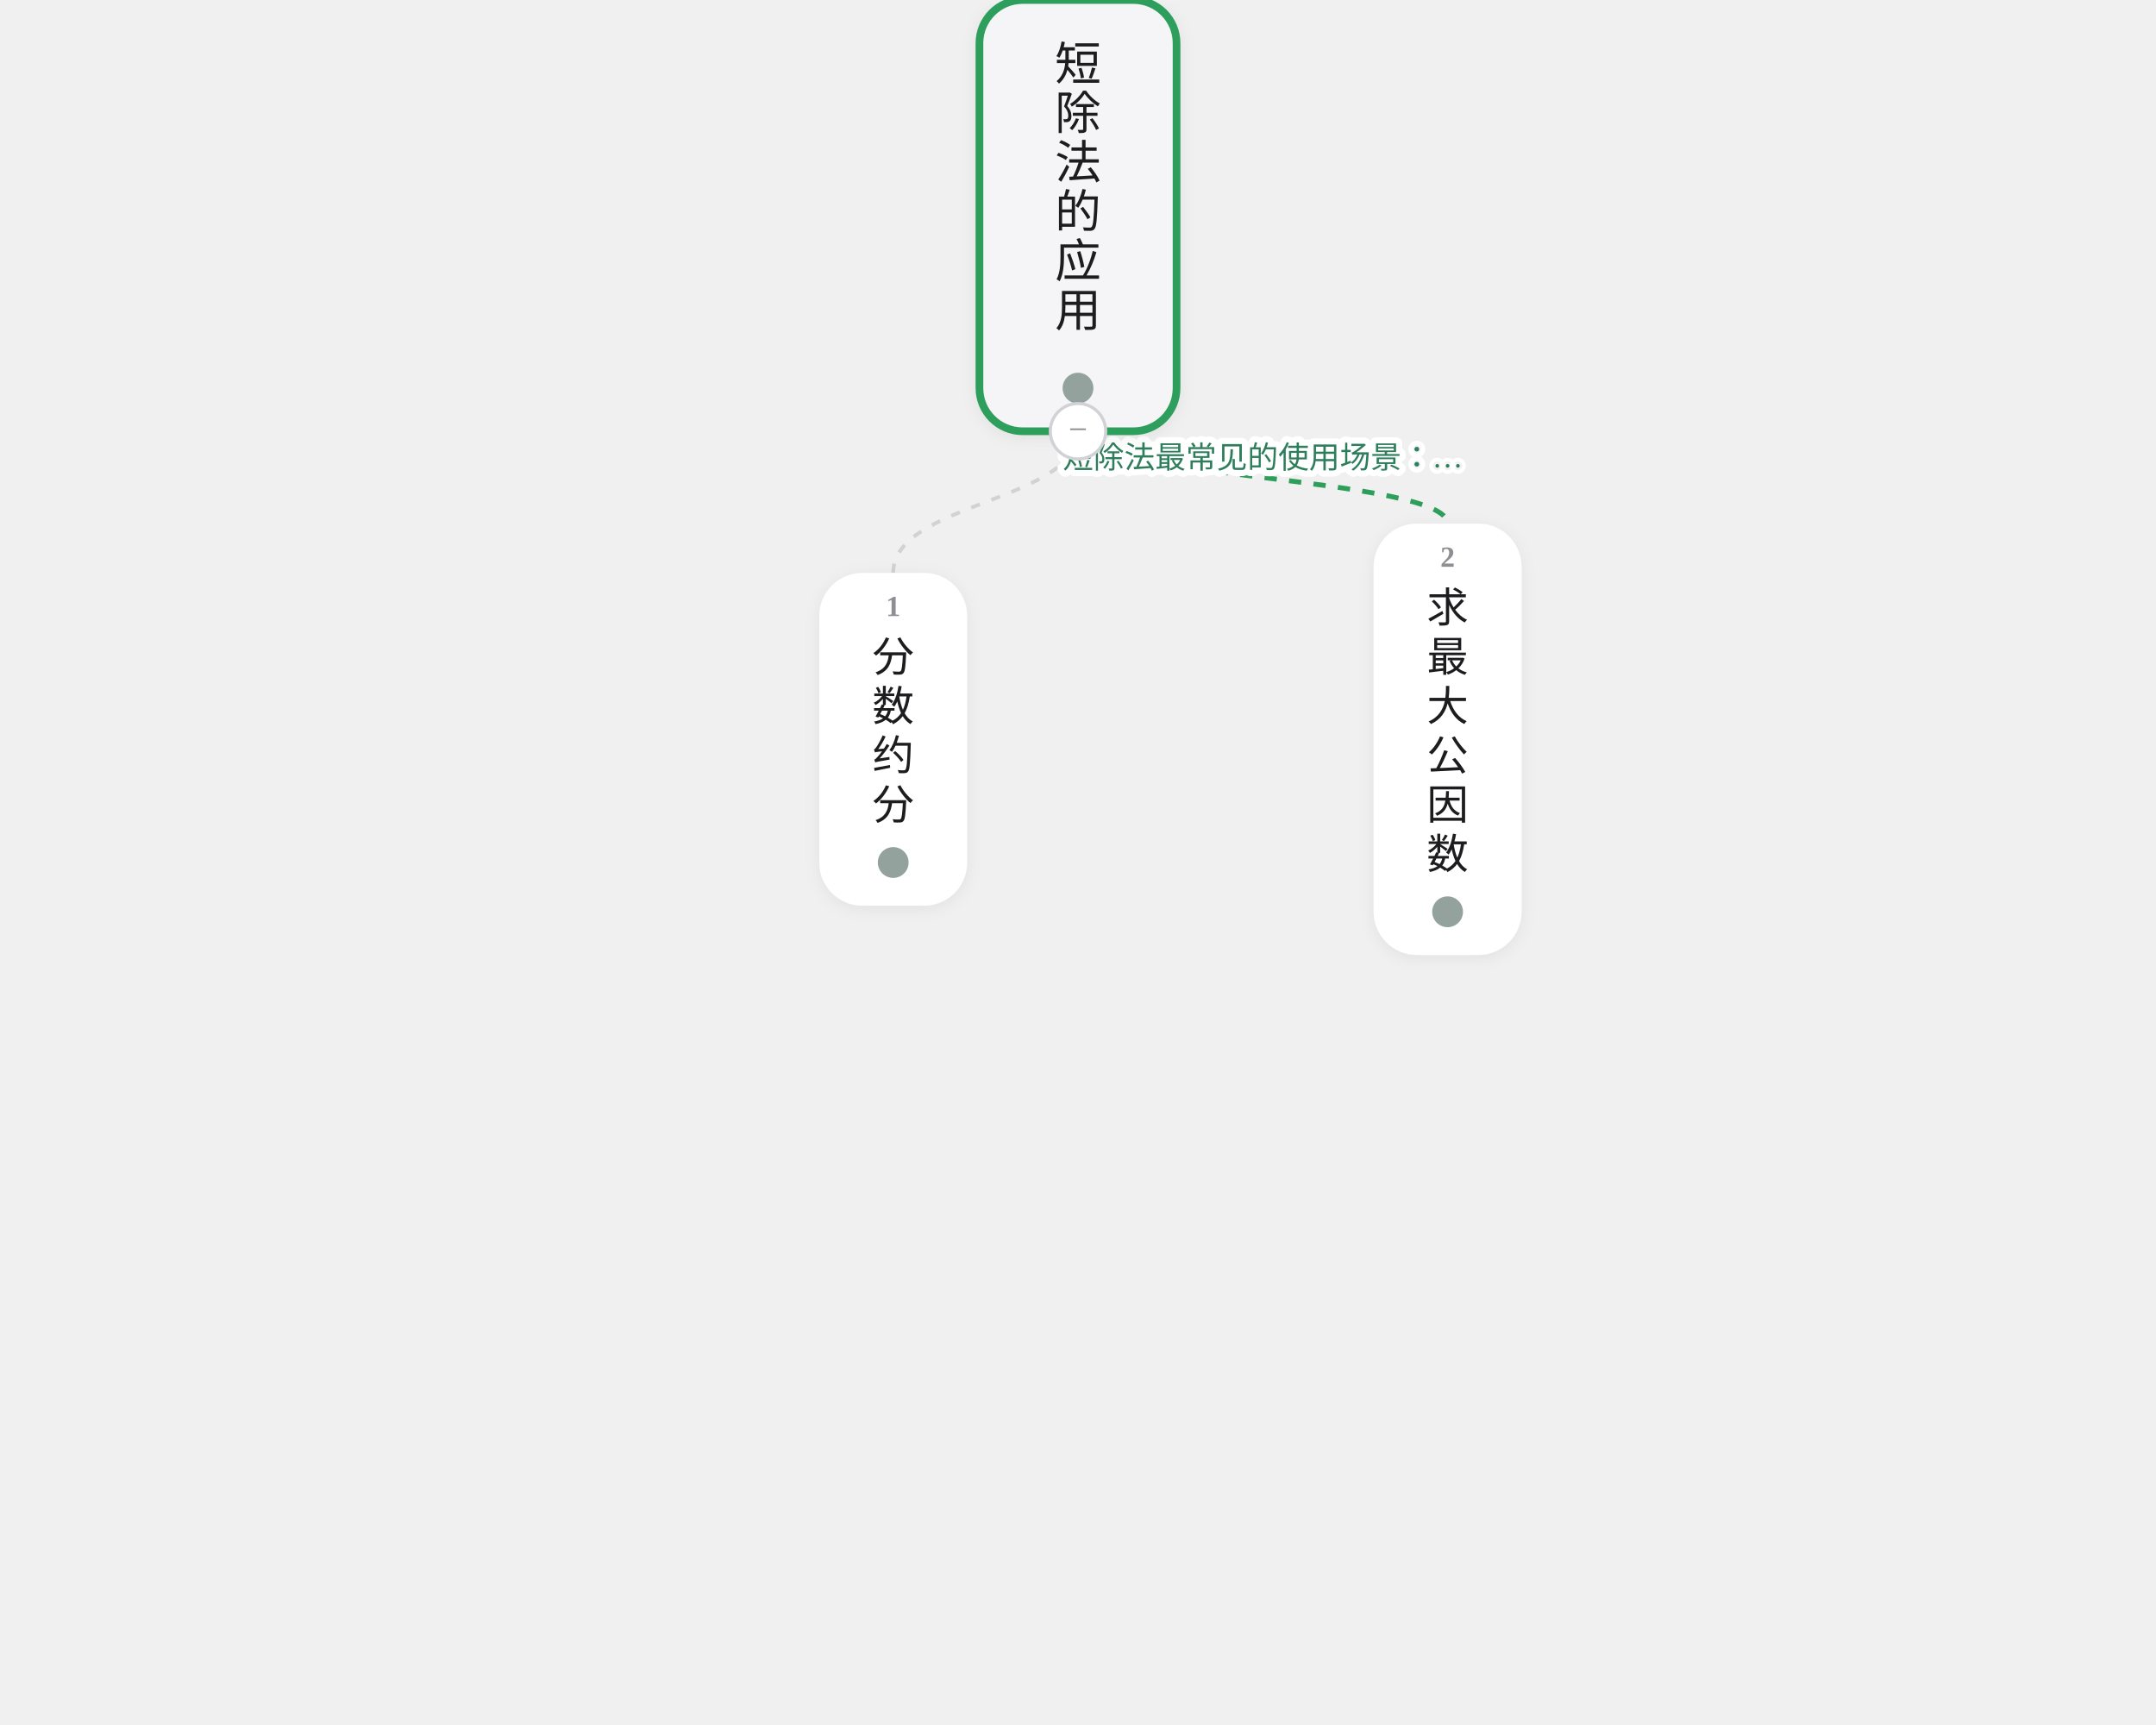
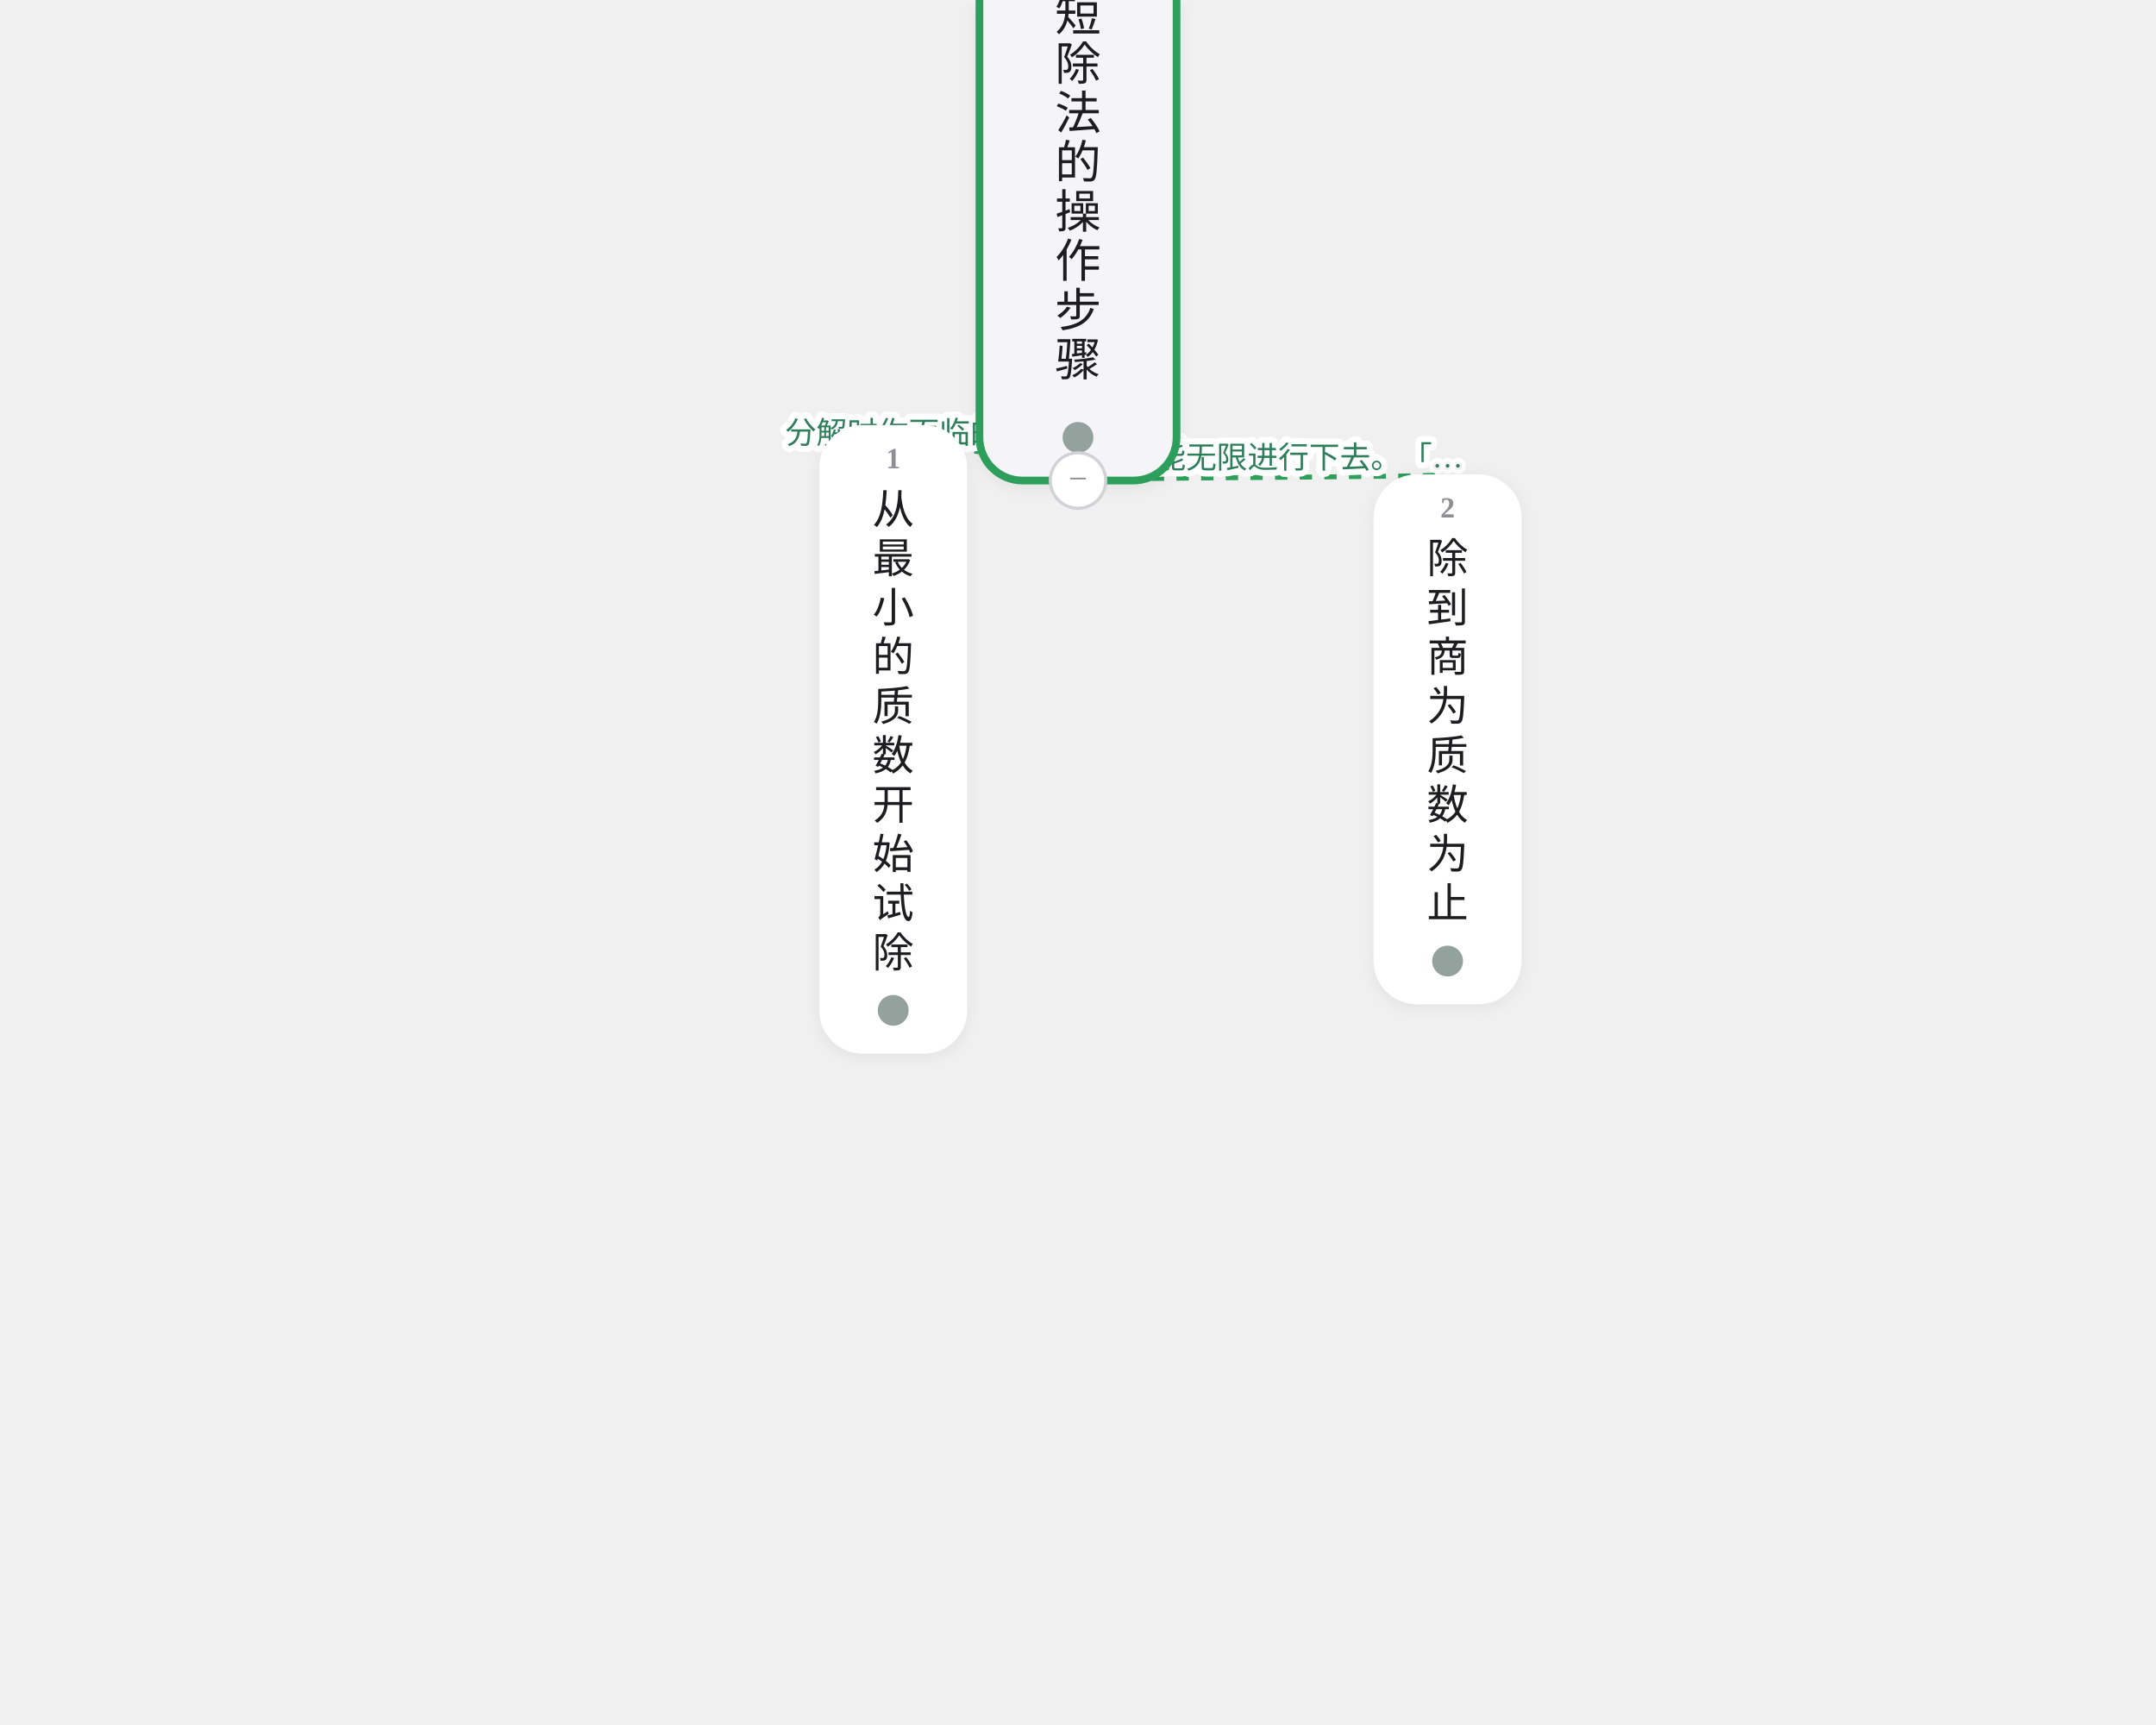
<svg xmlns="http://www.w3.org/2000/svg" id="s" viewBox="0 0 700 560">
  <defs>
    <filter id="card-shadow" x="-40%" y="-40%" width="180%" height="180%">
      <feDropShadow dx="0" dy="1" stdDeviation="2.5" flood-color="#1e3c2d" flood-opacity="0.06" />
    </filter>
  </defs>
  <g class="zoom-group" transform="translate(320,70) scale(1)">
    <g class="content-group">
      <g class="links">
-         <path class="link" d="M30,70C30,93,-30,93,-30,116" fill="none" stroke="#d1d1d6" stroke-width="1.2" stroke-dasharray="3 4" />
-         <path class="link lit" d="M30,70C30,85,150,85,150,100" fill="none" stroke="#2e9e5b" stroke-width="1.6" stroke-dasharray="4 4" />
-         <text class="edge-label" x="90" y="82" text-anchor="middle" font-size="10" fill="#2e7d5b" paint-order="stroke" stroke="#ffffff" stroke-width="4" stroke-linejoin="round" style="cursor: pointer;">短除法最常见的使用场景：…</text>
+         <path class="link lit" d="M30,86C30,77,-30,77,-30,68" fill="none" stroke="#2e9e5b" stroke-width="1.6" stroke-dasharray="4 4" />
+         <text class="edge-label" x="0" y="74" text-anchor="middle" font-size="10" fill="#2e7d5b" paint-order="stroke" stroke="#ffffff" stroke-width="4" stroke-linejoin="round" style="cursor: pointer;">分解时你面临的第一个选择…</text>
+         <path class="link lit" d="M30,86C30,85,150,85,150,84" fill="none" stroke="#2e9e5b" stroke-width="1.6" stroke-dasharray="4 4" />
+         <text class="edge-label" x="90" y="82" text-anchor="middle" font-size="10" fill="#2e7d5b" paint-order="stroke" stroke="#ffffff" stroke-width="4" stroke-linejoin="round" style="cursor: pointer;">试除不能无限进行下去。「…</text>
      </g>
      <g class="nodes">
        <g class="node" data-depth="0" transform="translate(30,0)">
-           <rect x="-32" y="-70" width="64" height="140" rx="14" fill="#f5f5f7" stroke="#2e9e5b" stroke-width="2.5" filter="url(#card-shadow)" style="cursor: pointer;" />
-           <text x="0" y="-44" text-anchor="middle" font-size="15" font-weight="500" fill="#1d1d1f">短</text>
-           <text x="0" y="-28" text-anchor="middle" font-size="15" font-weight="500" fill="#1d1d1f">除</text>
-           <text x="0" y="-12" text-anchor="middle" font-size="15" font-weight="500" fill="#1d1d1f">法</text>
-           <text x="0" y="4" text-anchor="middle" font-size="15" font-weight="500" fill="#1d1d1f">的</text>
-           <text x="0" y="20" text-anchor="middle" font-size="15" font-weight="500" fill="#1d1d1f">应</text>
-           <text x="0" y="36" text-anchor="middle" font-size="15" font-weight="500" fill="#1d1d1f">用</text>
-           <circle class="state-dot" cx="0" cy="56" r="5" fill="#93a29d" />
-           <rect class="mastery-bar" x="-28" y="67.5" width="0" height="2.5" rx="1.25" fill="#93a29d" />
-           <circle class="collapse-toggle" cx="0" cy="70" r="9" fill="#ffffff" stroke="#d1d1d6" style="cursor: pointer;" />
-           <text x="0" y="73" text-anchor="middle" font-size="11" fill="#8e8e93" style="cursor: pointer;">−</text>
+           <rect x="-32" y="-86" width="64" height="172" rx="14" fill="#f5f5f7" stroke="#2e9e5b" stroke-width="2.5" filter="url(#card-shadow)" style="cursor: pointer;" />
+           <text x="0" y="-60" text-anchor="middle" font-size="15" font-weight="500" fill="#1d1d1f">短</text>
+           <text x="0" y="-44" text-anchor="middle" font-size="15" font-weight="500" fill="#1d1d1f">除</text>
+           <text x="0" y="-28" text-anchor="middle" font-size="15" font-weight="500" fill="#1d1d1f">法</text>
+           <text x="0" y="-12" text-anchor="middle" font-size="15" font-weight="500" fill="#1d1d1f">的</text>
+           <text x="0" y="4" text-anchor="middle" font-size="15" font-weight="500" fill="#1d1d1f">操</text>
+           <text x="0" y="20" text-anchor="middle" font-size="15" font-weight="500" fill="#1d1d1f">作</text>
+           <text x="0" y="36" text-anchor="middle" font-size="15" font-weight="500" fill="#1d1d1f">步</text>
+           <text x="0" y="52" text-anchor="middle" font-size="15" font-weight="500" fill="#1d1d1f">骤</text>
+           <circle class="state-dot" cx="0" cy="72" r="5" fill="#93a29d" />
+           <rect class="mastery-bar" x="-28" y="83.5" width="0" height="2.5" rx="1.25" fill="#93a29d" />
+           <circle class="collapse-toggle" cx="0" cy="86" r="9" fill="#ffffff" stroke="#d1d1d6" style="cursor: pointer;" />
+           <text x="0" y="89" text-anchor="middle" font-size="11" fill="#8e8e93" style="cursor: pointer;">−</text>
        </g>
        <g class="node" data-depth="1" transform="translate(-30,170)">
-           <rect x="-24" y="-54" width="48" height="108" rx="14" fill="#ffffff" stroke="none" stroke-width="0" filter="url(#card-shadow)" style="cursor: pointer;" />
-           <text x="0" y="-40" text-anchor="middle" font-size="9.5" font-weight="600" fill="#8e8e93">1</text>
-           <text x="0" y="-22" text-anchor="middle" font-size="13.5" font-weight="500" fill="#1d1d1f">分</text>
-           <text x="0" y="-6" text-anchor="middle" font-size="13.5" font-weight="500" fill="#1d1d1f">数</text>
-           <text x="0" y="10" text-anchor="middle" font-size="13.5" font-weight="500" fill="#1d1d1f">约</text>
-           <text x="0" y="26" text-anchor="middle" font-size="13.5" font-weight="500" fill="#1d1d1f">分</text>
-           <circle class="state-dot" cx="0" cy="40" r="5" fill="#93a29d" />
-           <rect class="mastery-bar" x="-20" y="51.5" width="0" height="2.5" rx="1.25" fill="#93a29d" />
+           <rect x="-24" y="-102" width="48" height="204" rx="14" fill="#ffffff" stroke="none" stroke-width="0" filter="url(#card-shadow)" style="cursor: pointer;" />
+           <text x="0" y="-88" text-anchor="middle" font-size="9.5" font-weight="600" fill="#8e8e93">1</text>
+           <text x="0" y="-70" text-anchor="middle" font-size="13.5" font-weight="500" fill="#1d1d1f">从</text>
+           <text x="0" y="-54" text-anchor="middle" font-size="13.5" font-weight="500" fill="#1d1d1f">最</text>
+           <text x="0" y="-38" text-anchor="middle" font-size="13.5" font-weight="500" fill="#1d1d1f">小</text>
+           <text x="0" y="-22" text-anchor="middle" font-size="13.5" font-weight="500" fill="#1d1d1f">的</text>
+           <text x="0" y="-6" text-anchor="middle" font-size="13.5" font-weight="500" fill="#1d1d1f">质</text>
+           <text x="0" y="10" text-anchor="middle" font-size="13.5" font-weight="500" fill="#1d1d1f">数</text>
+           <text x="0" y="26" text-anchor="middle" font-size="13.5" font-weight="500" fill="#1d1d1f">开</text>
+           <text x="0" y="42" text-anchor="middle" font-size="13.5" font-weight="500" fill="#1d1d1f">始</text>
+           <text x="0" y="58" text-anchor="middle" font-size="13.5" font-weight="500" fill="#1d1d1f">试</text>
+           <text x="0" y="74" text-anchor="middle" font-size="13.5" font-weight="500" fill="#1d1d1f">除</text>
+           <circle class="state-dot" cx="0" cy="88" r="5" fill="#93a29d" />
+           <rect class="mastery-bar" x="-20" y="99.5" width="0" height="2.5" rx="1.25" fill="#93a29d" />
        </g>
        <g class="node" data-depth="1" transform="translate(150,170)">
-           <rect x="-24" y="-70" width="48" height="140" rx="14" fill="#ffffff" stroke="none" stroke-width="0" filter="url(#card-shadow)" style="cursor: pointer;" />
-           <text x="0" y="-56" text-anchor="middle" font-size="9.5" font-weight="600" fill="#8e8e93">2</text>
-           <text x="0" y="-38" text-anchor="middle" font-size="13.5" font-weight="500" fill="#1d1d1f">求</text>
-           <text x="0" y="-22" text-anchor="middle" font-size="13.5" font-weight="500" fill="#1d1d1f">最</text>
-           <text x="0" y="-6" text-anchor="middle" font-size="13.5" font-weight="500" fill="#1d1d1f">大</text>
-           <text x="0" y="10" text-anchor="middle" font-size="13.5" font-weight="500" fill="#1d1d1f">公</text>
-           <text x="0" y="26" text-anchor="middle" font-size="13.5" font-weight="500" fill="#1d1d1f">因</text>
-           <text x="0" y="42" text-anchor="middle" font-size="13.5" font-weight="500" fill="#1d1d1f">数</text>
-           <circle class="state-dot" cx="0" cy="56" r="5" fill="#93a29d" />
-           <rect class="mastery-bar" x="-20" y="67.5" width="0" height="2.5" rx="1.25" fill="#93a29d" />
+           <rect x="-24" y="-86" width="48" height="172" rx="14" fill="#ffffff" stroke="none" stroke-width="0" filter="url(#card-shadow)" style="cursor: pointer;" />
+           <text x="0" y="-72" text-anchor="middle" font-size="9.5" font-weight="600" fill="#8e8e93">2</text>
+           <text x="0" y="-54" text-anchor="middle" font-size="13.5" font-weight="500" fill="#1d1d1f">除</text>
+           <text x="0" y="-38" text-anchor="middle" font-size="13.5" font-weight="500" fill="#1d1d1f">到</text>
+           <text x="0" y="-22" text-anchor="middle" font-size="13.5" font-weight="500" fill="#1d1d1f">商</text>
+           <text x="0" y="-6" text-anchor="middle" font-size="13.5" font-weight="500" fill="#1d1d1f">为</text>
+           <text x="0" y="10" text-anchor="middle" font-size="13.5" font-weight="500" fill="#1d1d1f">质</text>
+           <text x="0" y="26" text-anchor="middle" font-size="13.5" font-weight="500" fill="#1d1d1f">数</text>
+           <text x="0" y="42" text-anchor="middle" font-size="13.5" font-weight="500" fill="#1d1d1f">为</text>
+           <text x="0" y="58" text-anchor="middle" font-size="13.5" font-weight="500" fill="#1d1d1f">止</text>
+           <circle class="state-dot" cx="0" cy="72" r="5" fill="#93a29d" />
+           <rect class="mastery-bar" x="-20" y="83.5" width="0" height="2.5" rx="1.25" fill="#93a29d" />
        </g>
      </g>
    </g>
  </g>
</svg>
